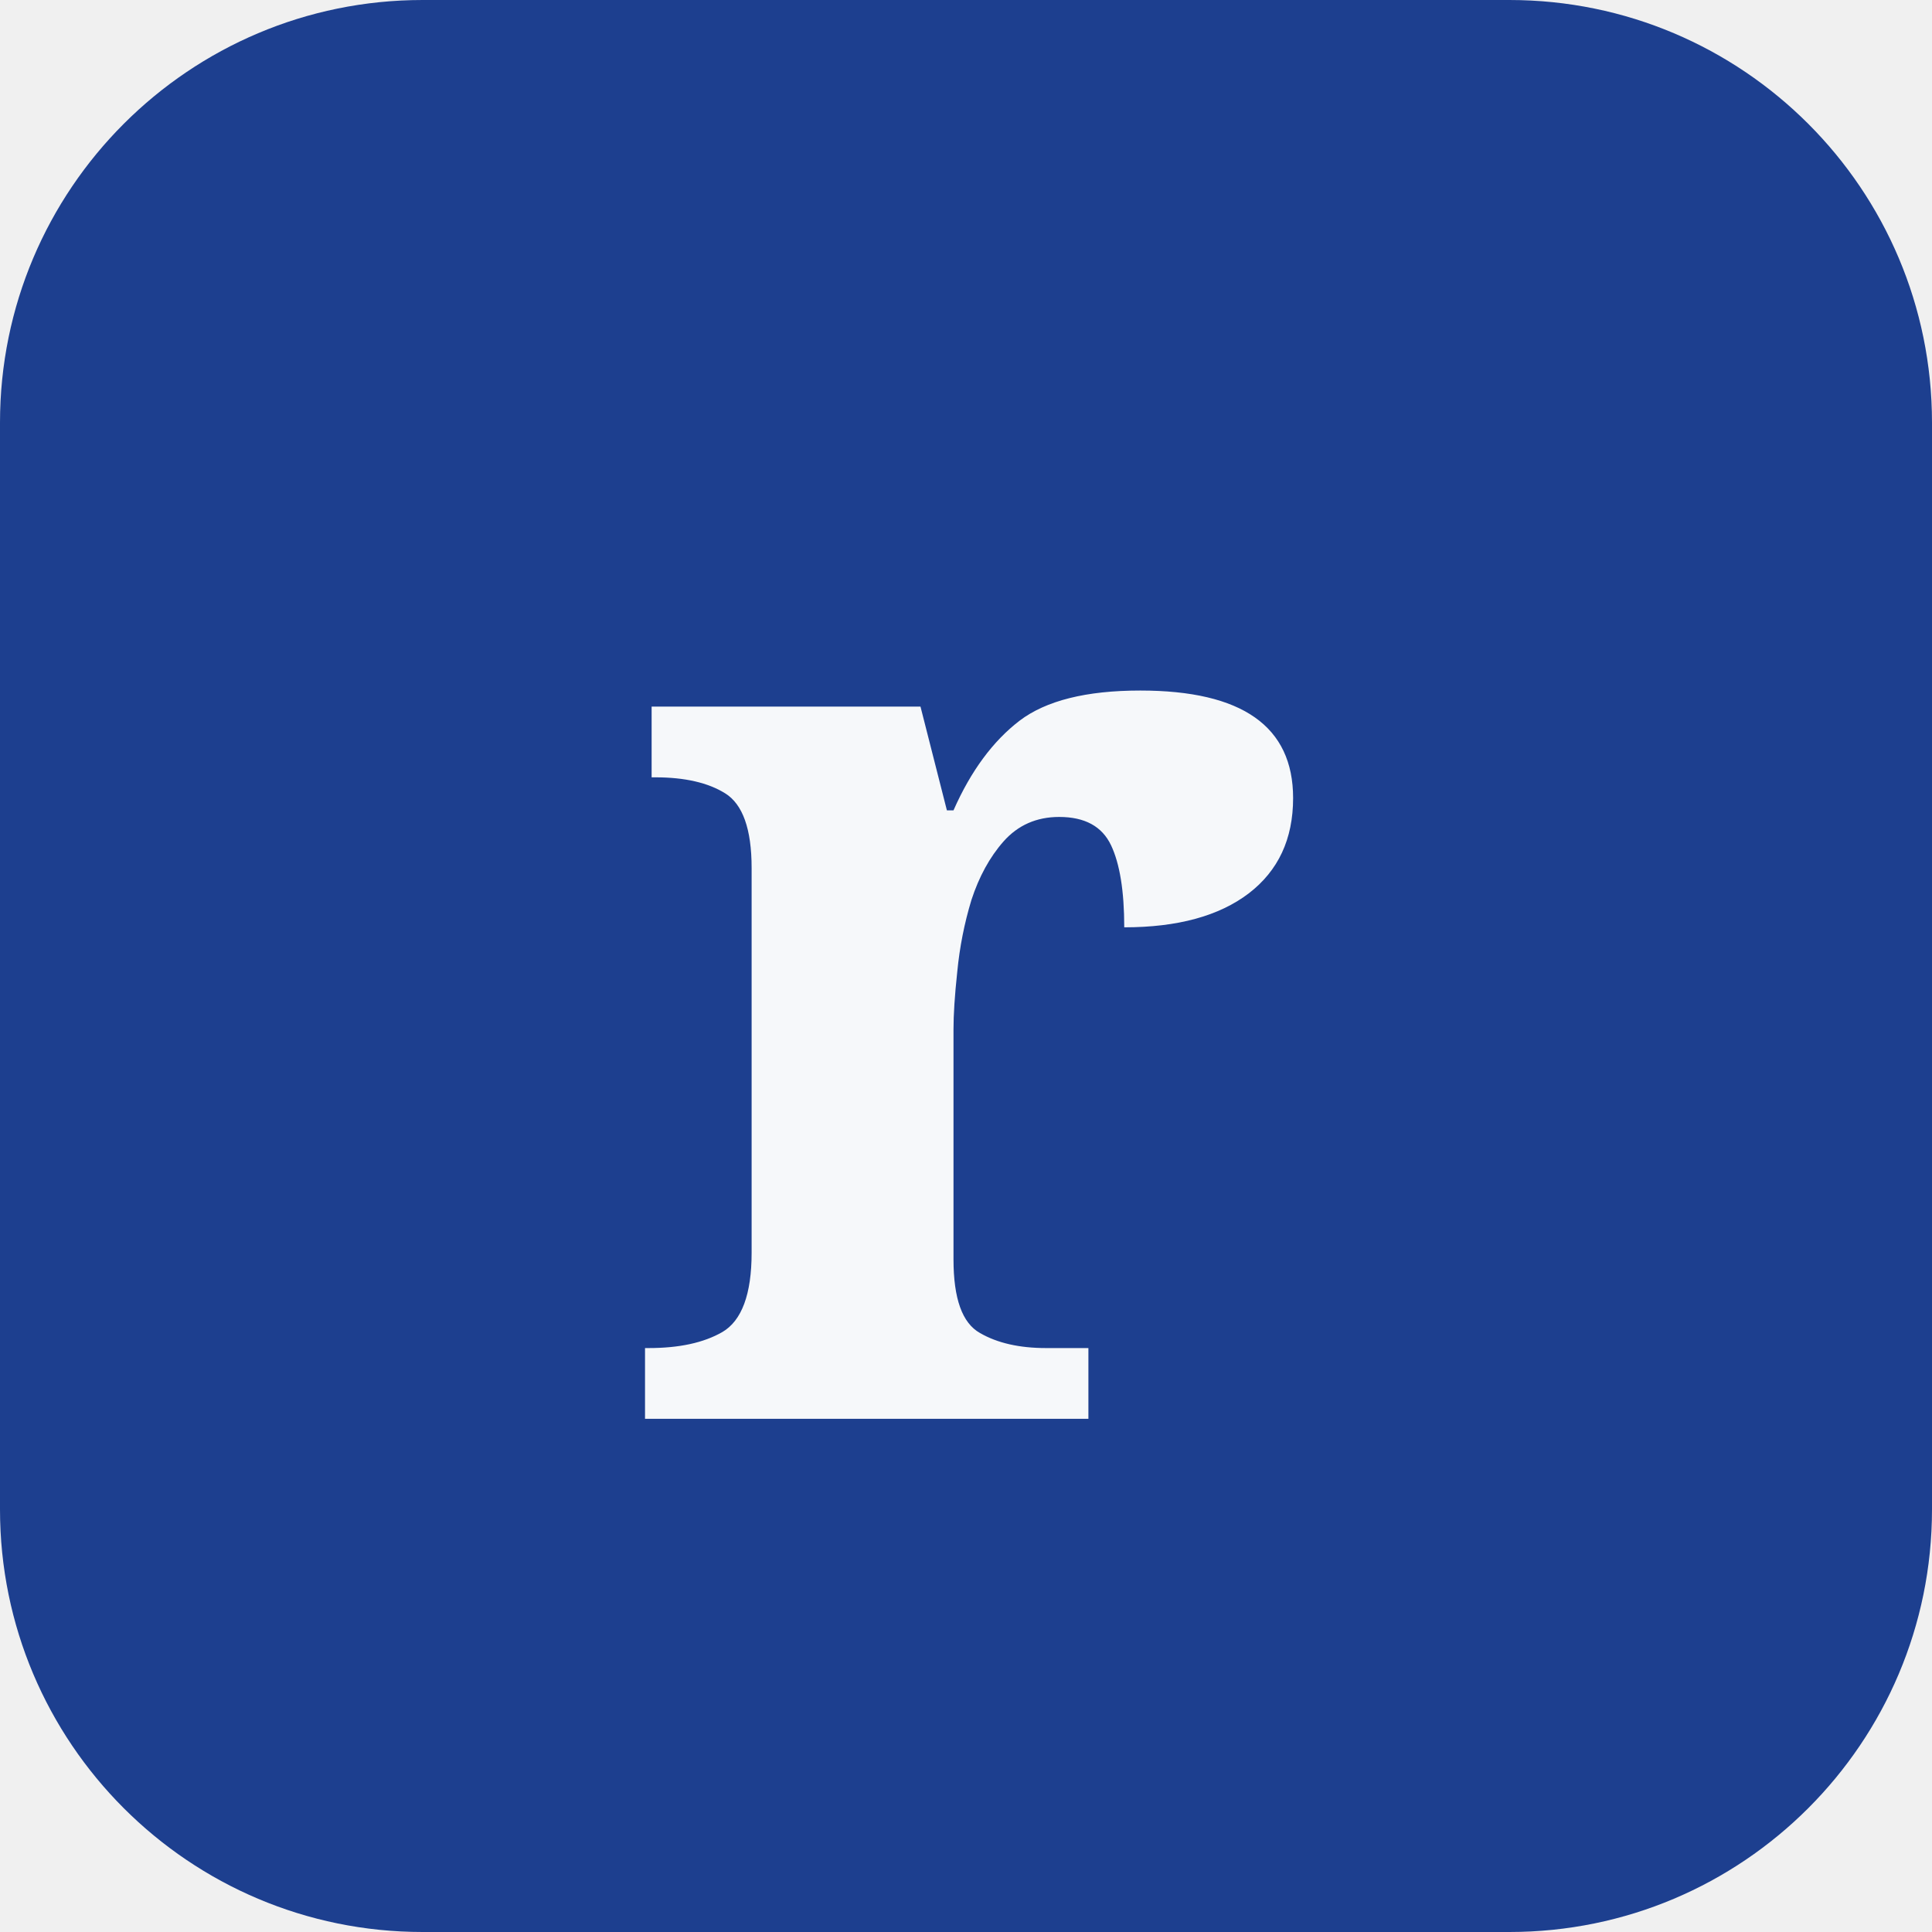
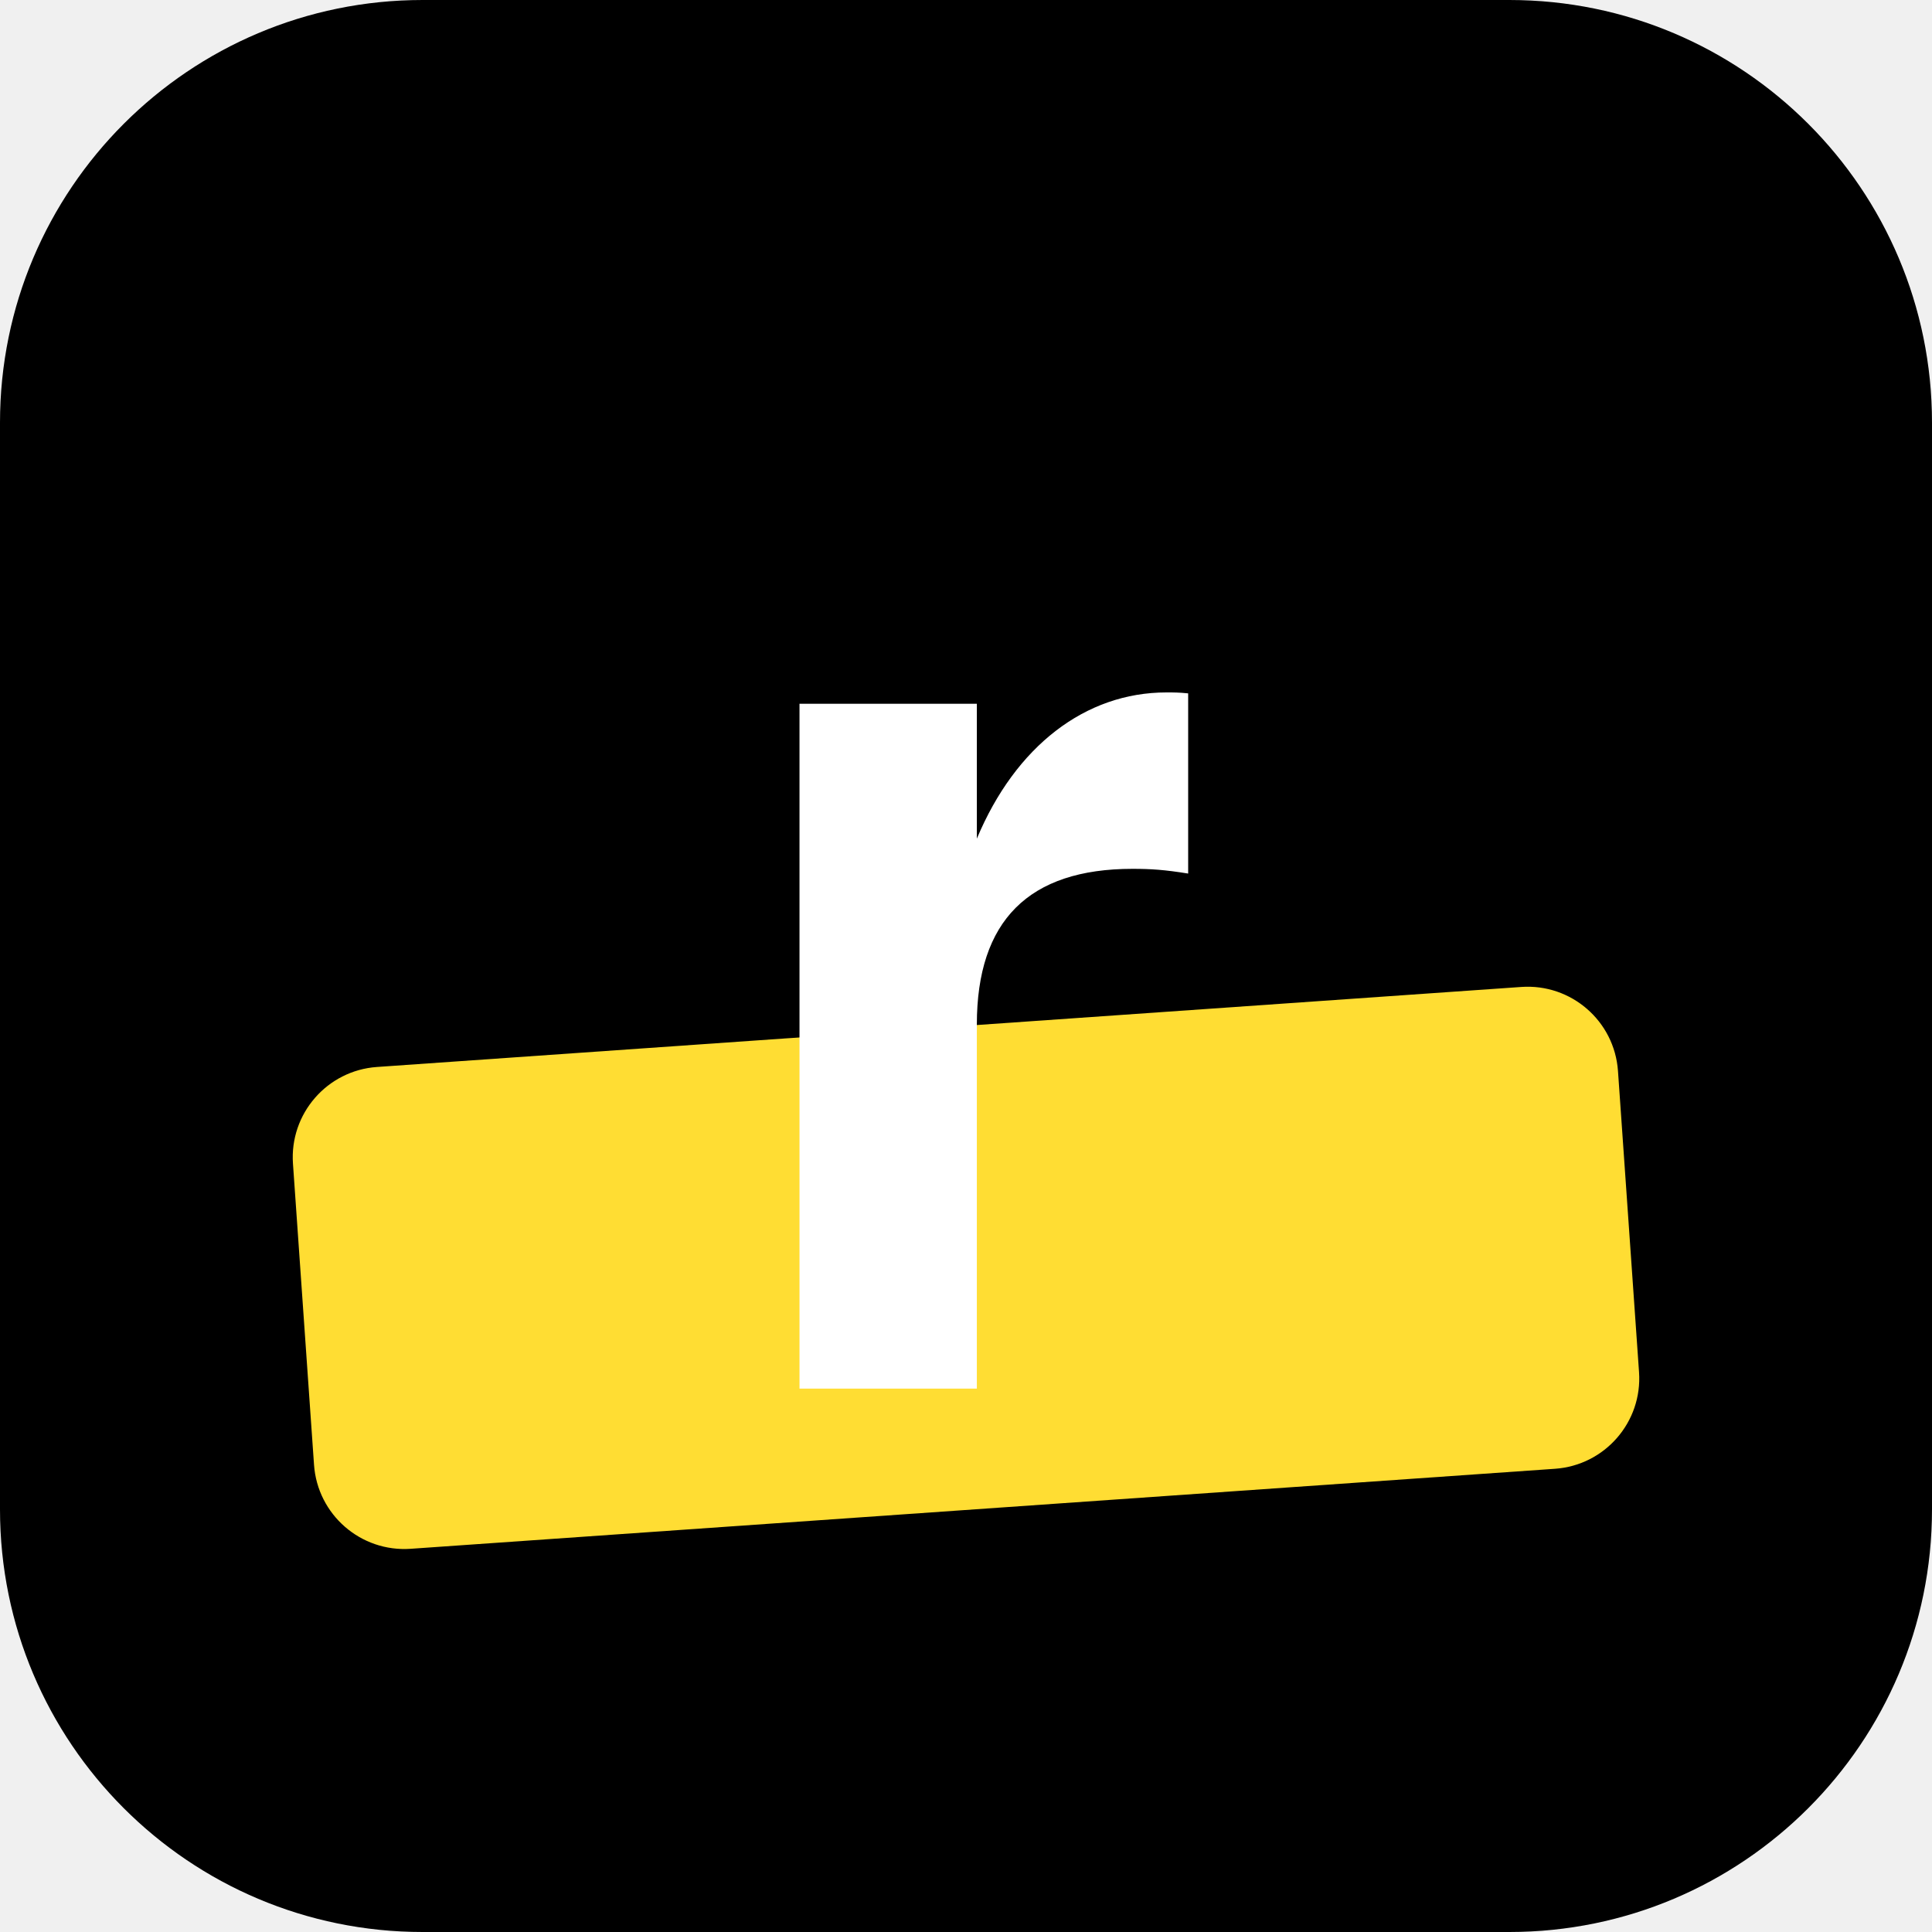
<svg xmlns="http://www.w3.org/2000/svg" viewBox="0 0 32 32">
-   <rect width="32" height="32" rx="7" fill="#1d3f8f" />
-   <text x="16" y="23.5" text-anchor="middle" font-family="Charter, 'Iowan Old Style', Georgia, serif" font-size="22" font-weight="700" fill="#f6f8fa">r</text>
+   <rect width="32" height="32" rx="7" fill="#000000" />
+   <rect x="5" y="17" width="22" height="8" rx="1.5" fill="#ffdd33" transform="rotate(-4 16 21)" />
+   <text x="16" y="23" text-anchor="middle" font-family="system-ui, -apple-system, Helvetica, Arial, sans-serif" font-size="21" font-weight="700" fill="#ffffff">r</text>
</svg>
